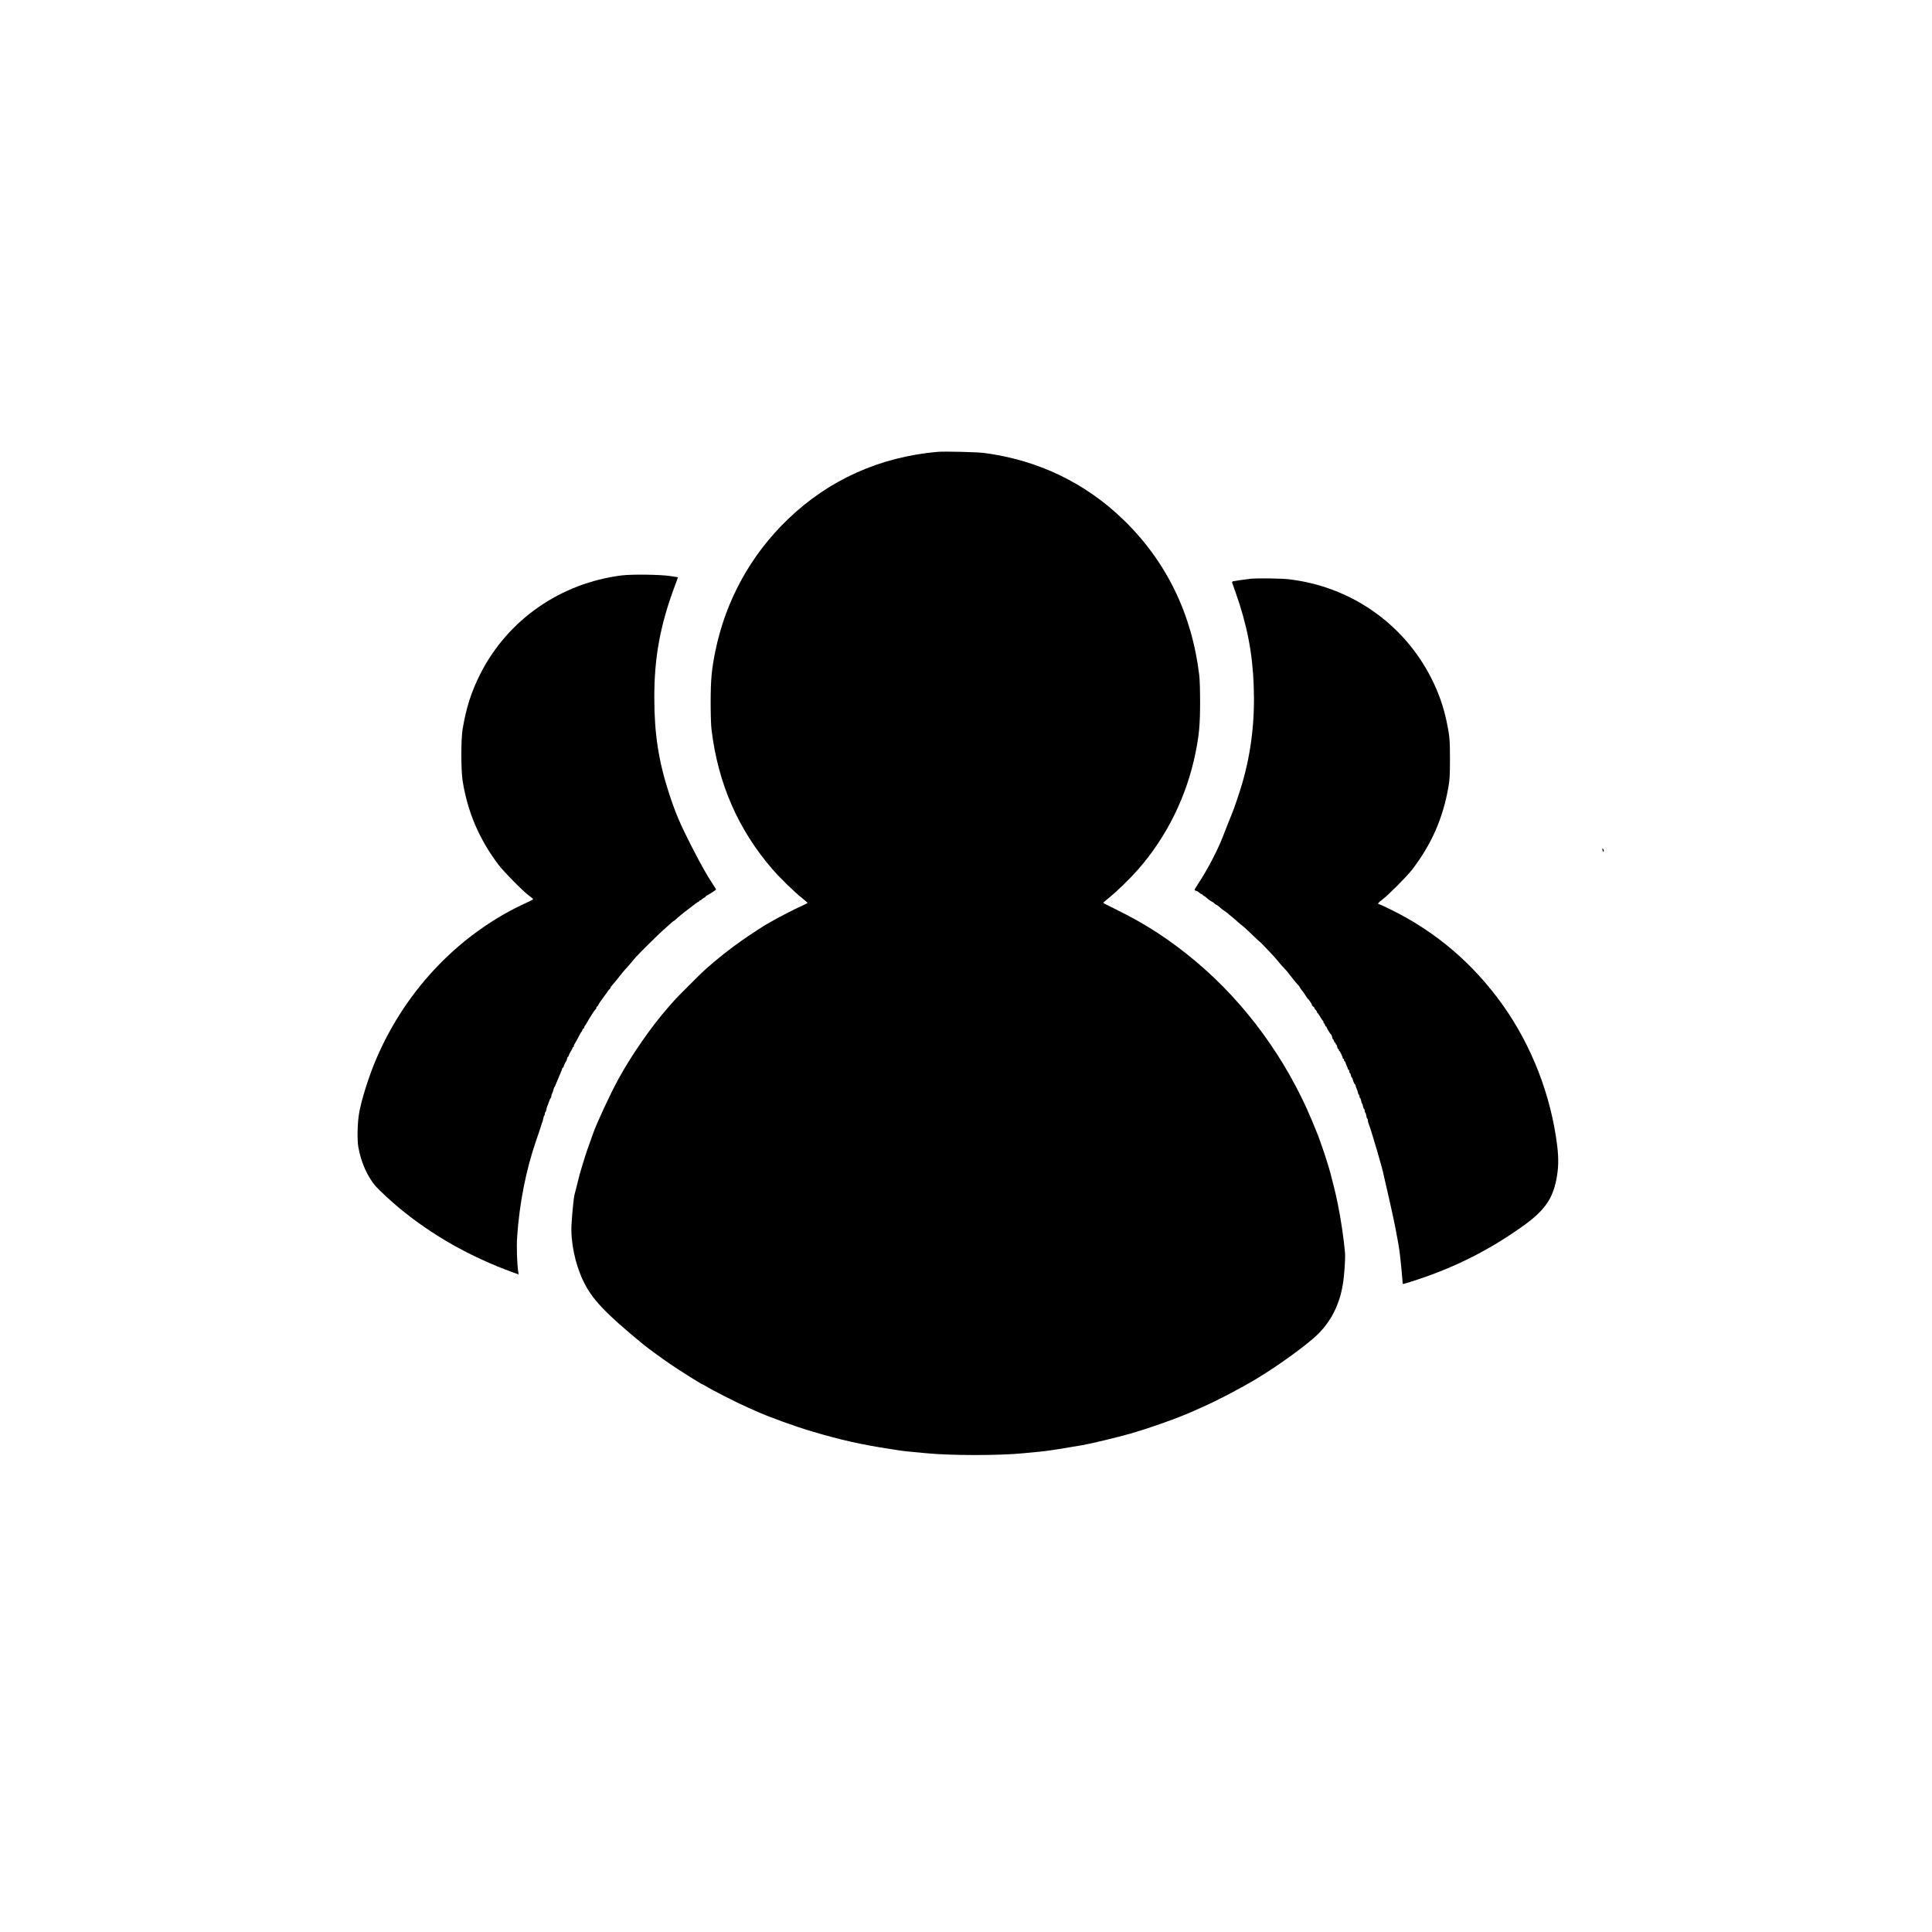
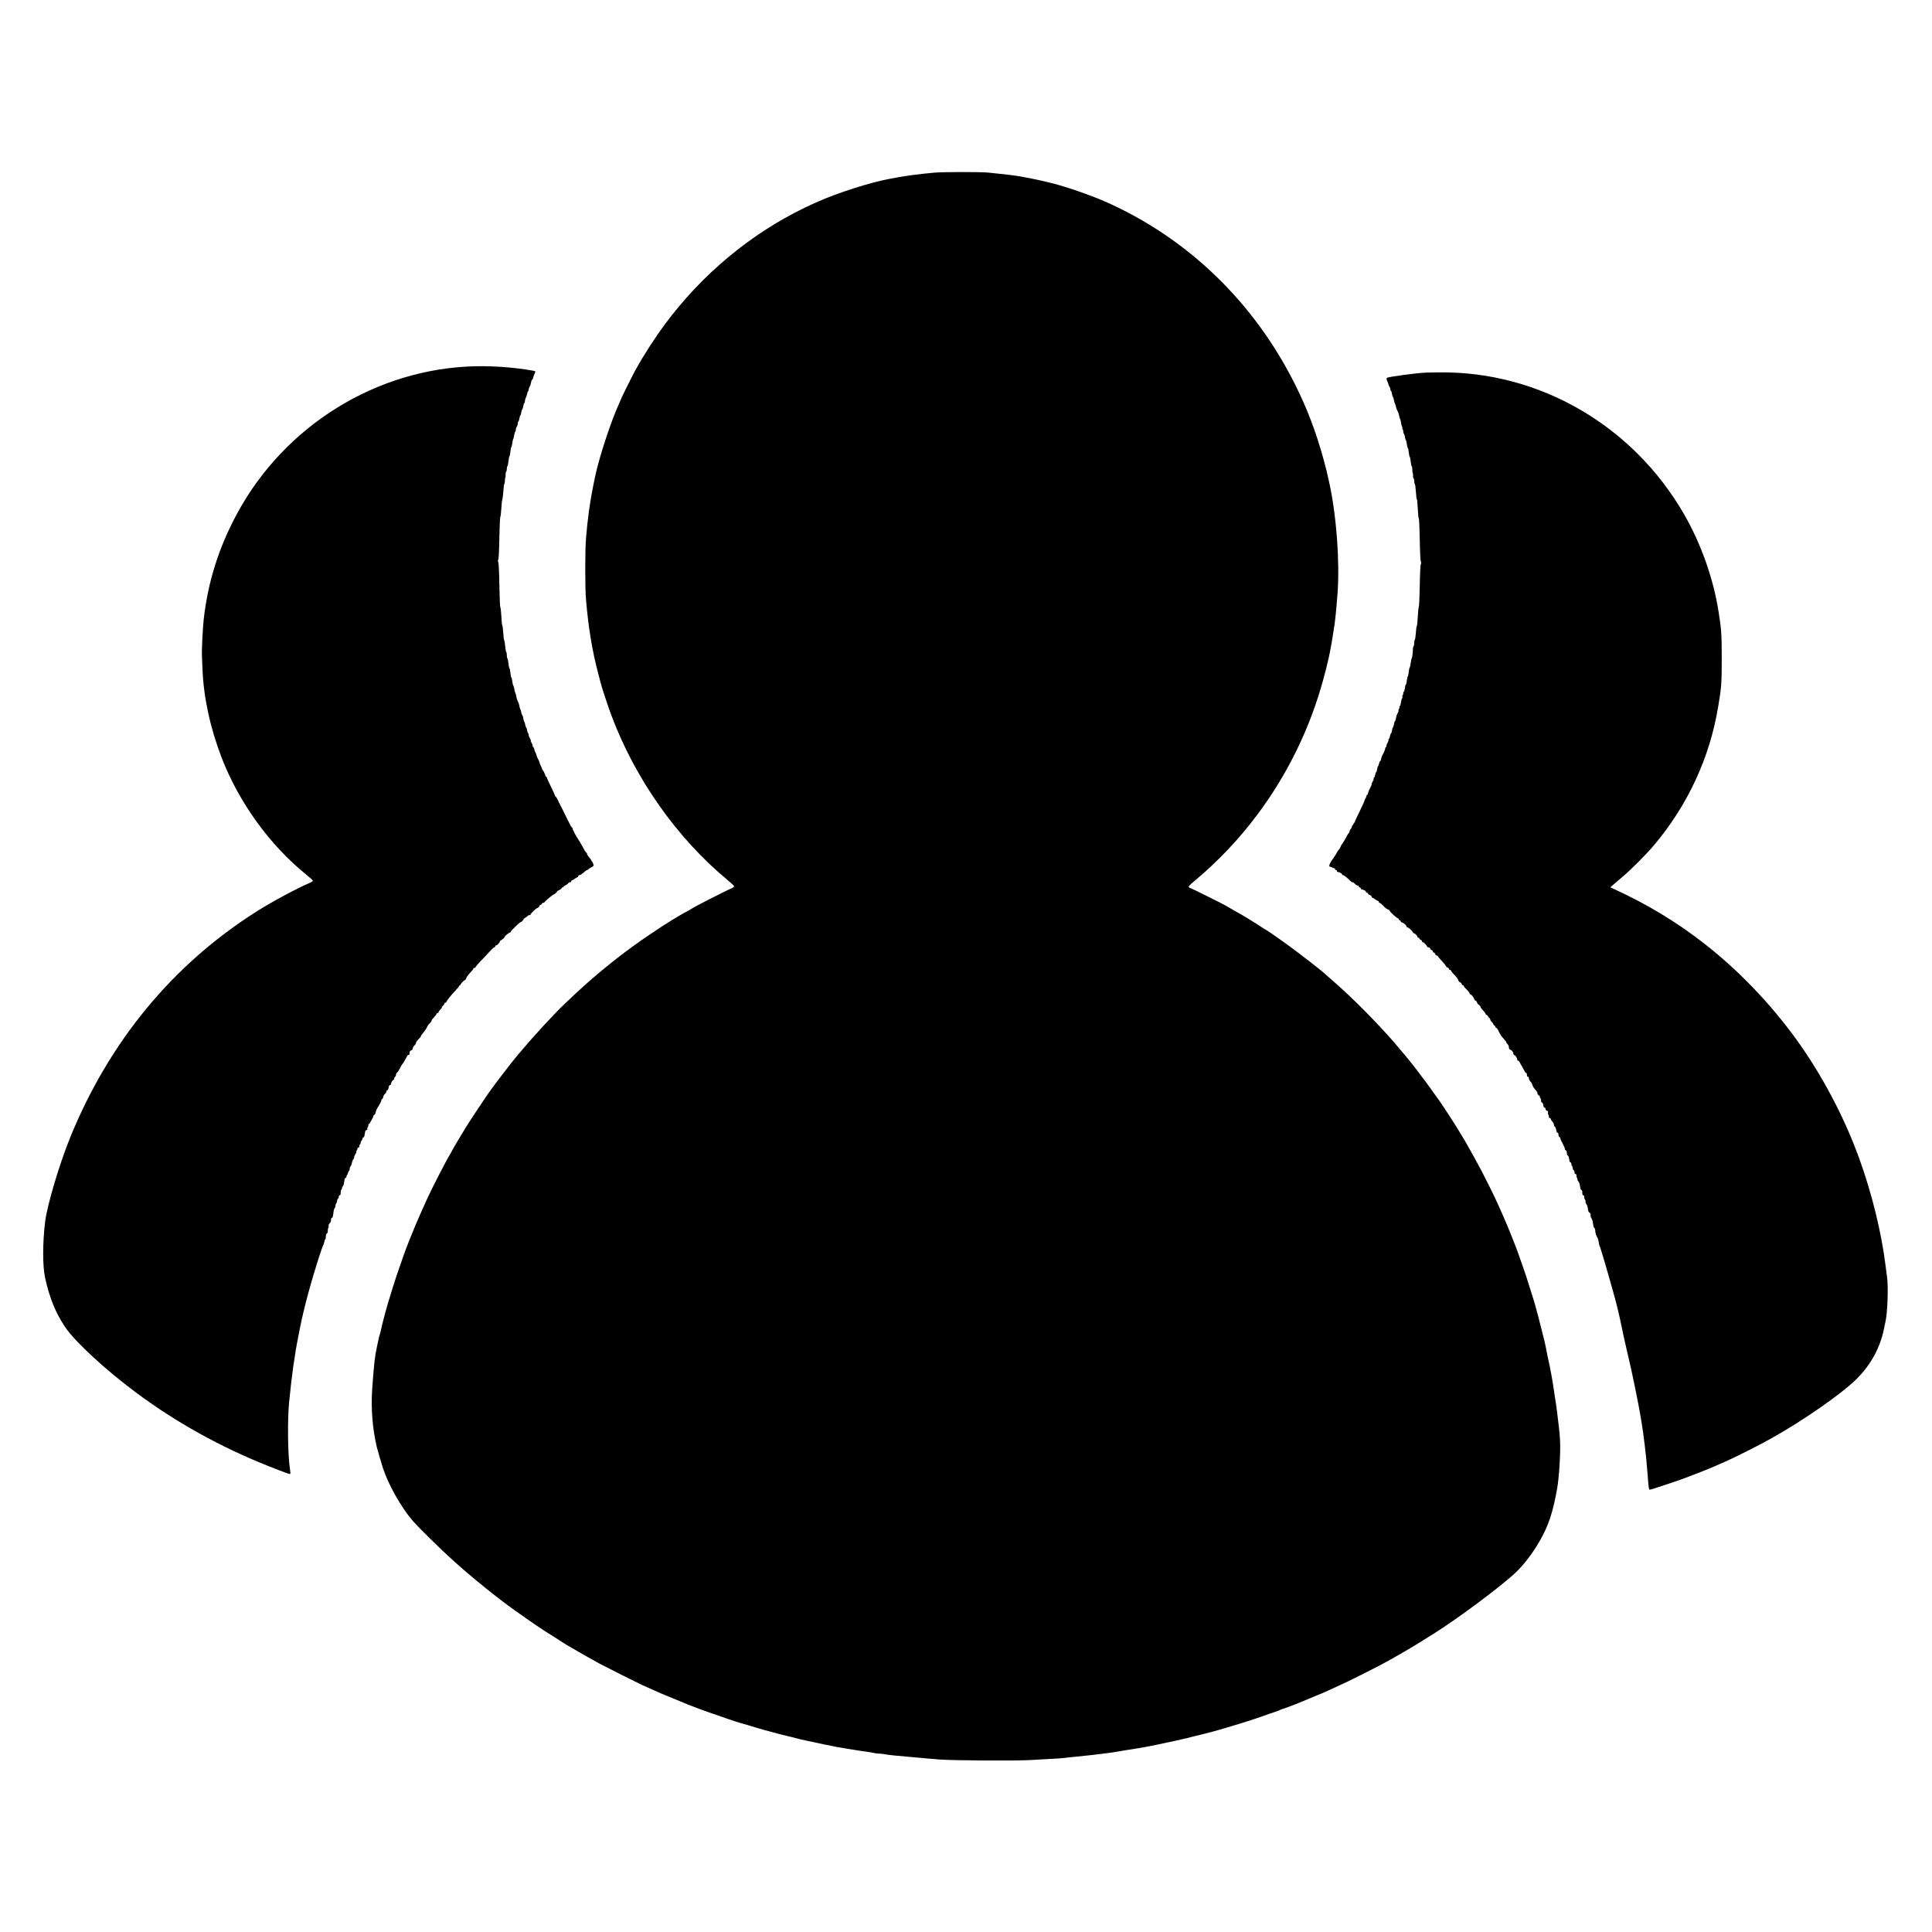
<svg xmlns="http://www.w3.org/2000/svg" version="1.0" width="3000pt" height="3000pt" viewBox="0 0 3000 3000" preserveAspectRatio="xMidYMid meet">
  <g transform="translate(0,3000) scale(0.1,-0.1)" fill="#000000" stroke="none">
-     <path d="M14560 22984 c-900 -80 -1688 -434 -2324 -1045 -580 -557 -969 -1265 -1130 -2059 -56 -277 -70 -429 -71 -775 0 -204 5 -360 13 -430 100 -836 411 -1552 944 -2170 115 -133 345 -358 462 -450 47 -38 86 -71 86 -75 0 -3 -39 -23 -87 -45 -112 -50 -355 -175 -451 -231 -41 -24 -75 -44 -77 -44 -10 0 -265 -165 -385 -249 -206 -144 -426 -318 -595 -471 -70 -63 -434 -427 -475 -475 -19 -22 -65 -74 -101 -115 -258 -295 -564 -735 -766 -1105 -128 -233 -338 -686 -397 -855 -8 -25 -29 -83 -46 -130 -51 -139 -92 -265 -159 -495 -5 -16 -23 -88 -40 -160 -18 -71 -36 -144 -41 -160 -10 -33 -35 -276 -45 -450 -17 -269 52 -610 175 -871 138 -295 337 -505 955 -1013 57 -46 276 -206 390 -284 171 -117 505 -327 521 -327 2 0 21 -10 42 -23 95 -60 485 -258 647 -329 50 -22 108 -48 130 -58 205 -93 617 -242 890 -322 432 -128 750 -199 1197 -268 38 -6 96 -15 130 -20 35 -6 108 -15 163 -20 55 -5 168 -16 250 -24 387 -39 1151 -40 1535 -1 80 7 192 19 250 24 58 6 133 15 168 21 34 5 92 14 130 20 84 13 302 49 362 60 140 25 538 121 725 174 325 93 760 248 1000 356 22 10 81 36 130 58 236 104 596 292 850 445 336 202 793 534 951 691 206 207 331 455 384 763 25 149 43 405 35 503 -16 197 -66 535 -110 745 -8 39 -20 94 -26 124 -10 50 -25 111 -88 356 -28 106 -94 314 -143 450 -22 61 -44 124 -50 140 -6 17 -49 122 -96 235 -396 951 -1031 1822 -1799 2467 -402 338 -778 583 -1245 812 -109 53 -197 98 -198 102 0 3 40 38 90 78 126 102 325 295 447 434 450 512 759 1138 897 1817 56 277 70 429 71 775 0 204 -5 360 -13 430 -114 952 -511 1767 -1174 2411 -595 577 -1330 930 -2163 1040 -115 15 -617 27 -725 18z" />
-     <path d="M9653 21065 c-947 -119 -1764 -686 -2190 -1520 -143 -282 -224 -532 -280 -870 -25 -156 -26 -628 0 -795 75 -482 258 -912 555 -1305 87 -114 386 -417 479 -485 34 -25 62 -48 63 -52 0 -4 -37 -24 -82 -45 -1036 -465 -1884 -1340 -2350 -2423 -121 -279 -242 -666 -274 -869 -25 -157 -29 -399 -10 -511 41 -237 143 -466 274 -615 56 -63 247 -239 367 -338 516 -425 1099 -754 1764 -996 l84 -31 -7 48 c-18 130 -26 390 -16 531 35 521 135 1034 292 1491 39 113 76 223 82 245 6 22 14 45 17 50 4 6 10 29 14 52 4 24 11 45 16 49 5 3 9 16 9 30 0 13 4 24 9 24 5 0 12 19 16 43 4 23 10 47 14 52 4 6 15 36 26 68 10 31 22 57 27 57 4 0 8 10 8 23 0 12 6 34 14 49 8 15 17 42 21 60 4 18 10 35 14 38 6 5 15 25 58 130 23 57 30 73 47 112 9 20 16 41 16 47 0 6 5 11 10 11 6 0 10 5 10 11 0 13 31 82 41 89 3 3 10 20 14 38 3 17 10 32 15 32 4 0 11 12 14 26 4 15 18 43 32 63 13 19 24 41 24 48 0 7 5 13 10 13 6 0 10 8 10 18 0 9 11 33 24 52 13 19 33 55 45 80 23 49 43 82 52 90 4 3 9 15 13 28 4 12 12 22 17 22 5 0 9 6 9 14 0 8 6 21 13 28 6 7 21 30 32 50 42 77 127 208 136 208 5 0 9 9 9 20 0 11 5 20 10 20 6 0 15 10 20 23 13 28 34 60 86 128 22 30 49 68 60 84 10 17 24 34 31 38 7 4 13 13 13 20 0 7 15 28 33 47 18 19 48 55 67 80 19 25 37 47 40 50 3 3 21 25 40 50 19 24 51 61 70 81 19 20 51 56 70 79 19 23 51 61 70 84 47 54 350 355 436 431 143 128 152 135 158 135 3 0 18 12 34 28 16 15 46 41 67 57 21 17 43 35 49 40 6 6 38 31 71 55 74 56 73 55 110 85 17 14 38 28 48 31 9 3 17 10 17 15 0 5 7 9 15 9 8 0 15 3 15 8 0 4 16 16 35 26 19 11 35 23 35 28 0 4 4 8 9 8 7 0 136 82 150 96 2 2 -17 35 -42 72 -98 147 -179 290 -335 593 -181 354 -251 518 -351 823 -164 501 -231 933 -231 1491 -1 629 92 1131 320 1740 27 71 48 130 47 131 -1 1 -54 10 -117 19 -155 24 -598 30 -757 10z" />
-     <path d="M19420 21013 c-68 -7 -255 -34 -273 -39 -12 -4 -17 -12 -14 -22 3 -10 29 -82 57 -162 175 -496 260 -935 278 -1444 19 -536 -38 -1021 -178 -1507 -46 -157 -126 -394 -171 -501 -38 -92 -74 -183 -128 -323 -87 -224 -242 -521 -388 -741 -29 -44 -53 -85 -53 -91 0 -6 12 -14 27 -18 15 -3 34 -14 42 -24 9 -10 26 -21 39 -25 12 -4 22 -12 22 -17 0 -5 5 -9 10 -9 6 0 22 -10 35 -22 35 -33 74 -61 105 -75 8 -4 22 -15 31 -25 9 -10 21 -18 27 -18 5 0 25 -14 43 -30 45 -40 49 -43 84 -66 17 -10 39 -27 50 -37 11 -11 36 -31 55 -46 18 -14 46 -37 61 -51 14 -14 45 -41 68 -60 24 -19 56 -46 73 -60 16 -14 75 -69 130 -122 55 -54 103 -98 105 -98 10 0 270 -277 292 -310 9 -13 39 -48 66 -77 55 -57 80 -86 110 -127 11 -15 29 -38 40 -51 11 -13 29 -36 40 -50 11 -15 32 -39 48 -55 15 -16 27 -31 27 -35 0 -6 49 -74 60 -85 4 -3 17 -23 30 -45 13 -22 29 -44 35 -50 22 -20 65 -84 65 -97 0 -7 9 -19 20 -26 11 -7 20 -18 20 -25 0 -7 9 -20 20 -30 11 -9 20 -24 20 -32 0 -8 4 -15 8 -15 4 0 24 -27 43 -60 18 -33 37 -60 42 -60 4 0 7 -9 7 -20 0 -11 4 -20 9 -20 5 0 12 -11 15 -25 4 -14 11 -25 16 -25 6 0 10 -5 10 -12 0 -13 61 -111 72 -116 4 -2 10 -19 14 -38 3 -19 10 -34 14 -34 4 0 11 -11 14 -25 4 -14 11 -25 16 -25 6 0 10 -7 10 -15 0 -8 4 -15 9 -15 5 0 12 -16 15 -35 4 -19 11 -35 16 -35 6 0 10 -7 10 -15 0 -8 4 -15 8 -15 8 0 52 -92 52 -110 0 -6 5 -10 10 -10 6 0 10 -9 10 -20 0 -11 5 -20 10 -20 6 0 10 -6 10 -12 1 -7 9 -31 20 -53 11 -22 19 -46 20 -52 0 -7 5 -13 10 -13 6 0 10 -11 10 -25 0 -14 4 -25 10 -25 5 0 12 -16 16 -35 3 -19 10 -35 14 -35 4 0 11 -12 14 -27 10 -40 30 -83 38 -83 5 0 8 -8 8 -17 0 -10 7 -31 15 -46 8 -15 17 -43 21 -62 3 -19 10 -35 15 -35 5 0 9 -11 9 -25 0 -14 4 -25 9 -25 5 0 12 -18 16 -40 4 -22 10 -42 15 -45 5 -3 11 -23 15 -45 4 -22 11 -40 16 -40 5 0 9 -11 9 -24 0 -14 4 -27 9 -31 6 -3 13 -26 17 -50 3 -25 10 -45 15 -45 5 0 9 -12 9 -26 0 -14 6 -40 13 -57 18 -41 64 -187 128 -407 72 -249 84 -293 109 -405 12 -55 48 -212 80 -350 72 -307 143 -668 164 -835 14 -108 46 -440 46 -478 0 -16 16 -12 235 60 597 198 1119 463 1635 831 324 232 454 411 515 712 36 177 40 329 15 535 -96 781 -397 1557 -851 2192 -454 634 -1024 1122 -1712 1464 -104 52 -196 94 -203 94 -29 0 -11 27 49 70 90 66 383 360 467 470 301 393 478 799 562 1285 19 113 22 167 23 420 0 304 -5 366 -51 587 -51 242 -128 461 -246 691 -432 843 -1255 1411 -2204 1522 -117 14 -491 19 -594 8z" />
-     <path d="M24881 16819 c0 -8 4 -23 8 -33 6 -16 9 -17 13 -5 3 8 0 23 -8 34 -10 13 -14 14 -13 4z" />
+     <path d="M14505 27319 c-233 -22 -429 -47 -570 -74 -44 -9 -102 -20 -130 -24 -286 -52 -806 -218 -1103 -352 -35 -16 -65 -29 -67 -29 -2 0 -64 -29 -137 -64 -844 -408 -1599 -1037 -2173 -1811 -158 -213 -342 -499 -460 -715 -53 -97 -225 -445 -225 -454 0 -3 -13 -33 -29 -68 -126 -275 -310 -836 -371 -1133 -4 -22 -17 -85 -29 -140 -51 -251 -88 -520 -112 -820 -15 -178 -15 -769 0 -940 37 -441 96 -800 192 -1160 11 -44 25 -98 31 -120 19 -82 110 -357 172 -524 369 -987 1025 -1915 1814 -2565 50 -42 92 -82 92 -89 0 -7 -19 -21 -42 -32 -109 -46 -568 -281 -618 -315 -14 -9 -38 -24 -55 -32 -55 -27 -280 -160 -312 -184 -17 -13 -34 -24 -37 -24 -3 0 -25 -13 -48 -29 -24 -16 -105 -70 -180 -120 -392 -260 -824 -603 -1183 -941 -49 -47 -119 -112 -154 -145 -165 -156 -485 -503 -722 -785 -98 -117 -364 -462 -432 -560 -9 -14 -37 -54 -63 -90 -25 -36 -84 -123 -131 -195 -47 -71 -102 -155 -122 -185 -56 -81 -291 -475 -291 -487 0 -2 -11 -21 -25 -43 -51 -80 -282 -530 -350 -680 -119 -264 -179 -399 -191 -433 -7 -20 -20 -52 -28 -70 -35 -79 -123 -304 -142 -362 -7 -22 -29 -85 -49 -140 -51 -141 -87 -251 -130 -390 -20 -66 -47 -154 -60 -195 -13 -41 -40 -138 -61 -215 -38 -144 -46 -175 -63 -258 -6 -27 -13 -52 -16 -57 -3 -5 -10 -30 -15 -57 -5 -26 -17 -79 -25 -118 -34 -149 -47 -263 -76 -670 -20 -295 5 -609 71 -891 16 -63 63 -227 96 -329 84 -257 276 -599 455 -811 85 -101 445 -455 645 -634 290 -261 670 -568 944 -763 294 -209 426 -299 610 -412 52 -33 109 -69 125 -81 42 -30 389 -230 585 -337 91 -49 591 -300 655 -329 33 -14 92 -41 130 -58 108 -50 219 -98 340 -146 61 -25 121 -50 135 -56 39 -17 61 -26 120 -49 115 -45 156 -61 180 -69 14 -4 77 -27 140 -50 159 -57 439 -152 475 -161 27 -6 201 -58 315 -93 46 -14 61 -18 215 -59 108 -29 178 -47 225 -57 19 -4 69 -16 110 -28 41 -11 111 -27 155 -37 130 -27 204 -43 310 -66 113 -24 220 -44 315 -59 36 -5 106 -17 155 -25 50 -8 126 -20 170 -25 44 -6 96 -15 115 -20 19 -6 54 -10 77 -10 23 0 64 -4 90 -10 26 -5 93 -14 148 -19 55 -5 199 -18 320 -29 121 -12 292 -26 380 -33 227 -17 1165 -23 1410 -9 110 6 270 15 356 20 85 4 171 11 190 14 19 4 84 11 144 16 61 6 169 17 240 25 72 9 166 20 210 25 83 9 183 24 270 40 28 5 97 17 155 25 134 21 264 43 315 55 22 5 76 16 120 25 196 40 333 71 440 97 44 11 96 24 115 29 199 47 348 87 485 129 17 5 53 16 80 24 210 62 367 112 515 166 63 23 129 45 145 50 46 13 104 36 111 43 4 4 13 7 21 7 12 0 261 95 328 125 17 8 93 39 170 71 77 31 172 71 210 89 39 18 93 43 120 55 142 64 237 110 410 197 189 95 338 172 405 210 320 180 366 208 714 426 378 237 1048 737 1274 951 123 117 260 296 368 483 139 241 206 442 274 823 29 162 54 558 45 730 -3 69 -12 177 -21 240 -8 63 -19 153 -24 200 -10 85 -23 172 -41 285 -6 33 -14 89 -19 125 -14 100 -48 285 -75 405 -9 39 -21 95 -26 125 -26 136 -43 210 -84 365 -15 55 -31 118 -36 140 -4 22 -16 65 -25 95 -8 30 -19 71 -24 90 -4 19 -17 64 -28 100 -12 36 -38 119 -58 185 -44 145 -90 286 -139 420 -20 55 -42 118 -49 140 -7 22 -21 60 -31 85 -29 76 -116 293 -130 325 -7 17 -32 75 -55 130 -23 55 -57 132 -75 170 -17 39 -47 104 -66 145 -30 66 -92 190 -214 430 -21 41 -79 147 -128 235 -49 88 -101 180 -115 205 -14 25 -52 88 -84 140 -32 52 -62 101 -66 108 -25 43 -224 348 -263 402 -277 391 -446 608 -693 895 -266 307 -650 695 -931 940 -88 77 -162 142 -165 145 -20 23 -379 302 -530 412 -181 132 -378 268 -387 268 -2 0 -30 17 -61 39 -62 42 -308 193 -332 204 -8 4 -28 15 -45 25 -16 10 -57 34 -90 52 -33 18 -65 36 -70 41 -20 15 -550 279 -561 279 -6 0 -17 6 -23 14 -9 11 6 28 76 87 371 309 696 651 983 1034 473 631 820 1342 1028 2105 36 129 47 177 82 325 25 111 50 247 90 510 15 96 38 337 50 505 34 504 -17 1191 -124 1690 -39 184 -50 229 -96 395 -114 414 -250 774 -433 1141 -642 1293 -1682 2294 -2967 2859 -160 70 -458 178 -620 225 -41 12 -86 25 -100 30 -48 17 -316 79 -425 100 -60 11 -135 25 -165 31 -76 14 -268 37 -495 59 -128 12 -708 11 -840 -1z" />
+     <path d="M7385 24313 c-1531 -33 -2964 -918 -3704 -2289 -281 -520 -448 -1046 -516 -1624 -17 -141 -35 -512 -29 -590 2 -25 5 -112 8 -195 16 -435 118 -912 295 -1373 267 -696 744 -1358 1309 -1817 61 -49 111 -95 111 -101 1 -6 -23 -22 -51 -34 -206 -88 -601 -301 -833 -449 -1296 -825 -2270 -2004 -2879 -3488 -170 -414 -365 -1070 -396 -1328 -39 -329 -39 -682 -1 -860 67 -313 166 -555 314 -774 154 -227 622 -659 1097 -1013 625 -466 1324 -853 2068 -1147 268 -106 322 -125 329 -117 4 4 1 39 -5 79 -33 200 -40 764 -12 1042 40 408 90 759 140 1000 6 28 17 86 25 130 8 44 21 107 29 140 8 33 21 89 29 125 66 291 245 895 314 1057 7 17 13 38 13 46 0 9 5 19 10 22 6 3 10 24 10 46 0 26 5 42 15 45 10 4 15 20 15 44 0 22 4 41 9 44 4 3 6 16 4 29 -3 14 3 29 16 41 13 12 21 31 21 53 0 22 5 33 14 33 11 0 17 19 22 70 4 39 13 75 20 81 8 6 14 24 14 40 0 16 4 29 9 29 5 0 11 18 15 40 3 22 11 40 16 40 6 0 10 11 10 25 0 16 6 25 15 25 11 0 15 11 15 39 0 22 4 43 10 46 5 3 10 14 10 24 0 10 6 24 14 30 8 7 17 39 21 71 5 42 11 60 21 60 8 0 14 9 14 19 0 11 4 22 9 26 5 3 12 19 16 35 4 17 11 30 16 30 5 0 9 13 9 29 0 16 6 34 14 40 7 6 16 30 20 52 4 23 13 48 21 56 8 8 15 24 15 36 0 12 9 33 19 46 10 14 17 30 14 37 -2 7 0 15 6 19 6 3 11 15 11 26 0 10 7 19 15 19 9 0 15 9 15 25 0 14 5 25 10 25 6 0 10 11 10 24 0 13 7 29 15 36 8 7 15 21 15 31 0 11 6 19 14 19 9 0 16 18 20 54 6 42 12 55 27 59 12 3 17 11 13 20 -3 8 -1 18 5 22 6 3 11 17 11 31 0 13 5 24 10 24 6 0 15 10 20 23 6 12 19 36 29 52 11 17 20 38 20 48 1 9 7 17 15 17 8 0 15 15 19 38 2 20 23 65 46 98 22 34 41 71 41 83 0 12 7 24 15 27 8 4 15 16 15 28 0 13 11 33 25 46 14 13 25 32 25 42 0 10 6 18 14 18 8 0 16 16 20 40 4 26 11 40 21 40 8 0 15 6 15 13 0 23 25 67 38 67 6 0 12 8 12 19 0 10 7 24 15 31 8 7 15 23 15 35 0 13 6 25 14 28 7 3 23 25 35 49 26 51 44 81 52 88 8 7 56 89 69 118 5 12 16 22 25 22 10 0 15 10 15 30 0 23 6 33 25 40 16 6 25 17 25 31 0 12 11 32 25 45 14 13 25 31 25 41 0 11 18 36 40 58 22 21 38 41 35 43 -4 4 16 32 58 82 15 18 33 48 46 77 6 13 22 32 36 45 14 12 25 29 25 37 0 9 18 34 40 56 21 22 39 46 40 53 0 6 7 12 15 12 8 0 15 6 15 13 0 8 11 24 25 37 14 13 25 29 25 35 0 7 9 20 20 30 11 10 20 24 20 32 0 7 7 13 15 13 8 0 15 5 15 10 0 14 80 114 145 182 30 31 55 62 55 68 0 5 5 10 10 10 6 0 10 4 10 9 0 12 56 71 68 71 5 0 13 8 16 18 12 33 34 64 75 106 23 23 41 47 41 54 0 7 7 12 15 12 9 0 19 8 22 18 4 9 39 49 77 89 39 39 99 103 134 142 35 39 70 71 78 71 8 0 14 7 14 15 0 8 6 15 13 15 16 0 57 42 57 58 0 6 9 16 21 22 24 14 59 47 59 58 0 10 66 62 79 62 6 0 11 5 11 12 0 12 140 148 152 148 13 0 48 34 48 46 0 6 12 17 28 25 15 8 31 20 35 26 4 7 17 13 27 13 11 0 20 6 20 13 0 13 89 97 103 97 12 0 37 27 37 39 0 6 6 11 14 11 8 0 16 7 20 15 3 8 12 15 20 15 8 0 19 6 23 13 11 18 129 117 139 117 13 1 54 37 54 47 0 5 16 15 35 23 19 8 35 20 35 27 0 7 7 13 15 13 8 0 15 4 15 10 0 5 15 16 34 25 19 9 37 23 40 31 3 8 15 14 26 14 11 0 20 7 20 15 0 8 5 15 12 15 6 0 26 11 44 25 18 14 37 25 43 25 6 0 11 7 11 15 0 8 7 15 16 15 9 0 33 14 53 30 56 48 60 50 69 50 5 0 15 6 21 14 7 8 28 22 47 31 31 15 35 20 29 43 -4 15 -13 34 -21 43 -8 8 -14 19 -14 23 0 4 -16 26 -35 48 -19 23 -32 44 -30 48 3 4 -2 14 -11 21 -9 7 -20 22 -26 34 -5 11 -20 38 -33 60 -14 22 -28 47 -32 55 -3 8 -16 29 -27 45 -41 60 -96 165 -96 184 0 6 -4 11 -9 11 -5 0 -37 57 -71 128 -73 150 -103 210 -118 237 -6 11 -21 41 -33 68 -12 26 -26 47 -31 47 -4 0 -8 5 -8 11 0 7 -29 71 -65 144 -36 73 -65 138 -65 144 0 6 -4 11 -10 11 -5 0 -10 4 -10 10 0 17 -34 90 -42 90 -5 0 -8 6 -8 13 0 7 -9 29 -20 50 -11 20 -20 43 -20 50 0 8 -11 35 -25 61 -14 26 -25 52 -25 59 0 7 -6 24 -14 39 -8 15 -17 40 -21 57 -4 17 -11 31 -16 31 -5 0 -9 10 -9 23 0 12 -7 31 -15 41 -8 11 -15 29 -15 40 0 12 -7 30 -15 40 -8 11 -15 30 -15 42 0 13 -4 25 -9 28 -5 4 -12 24 -16 46 -4 22 -10 42 -15 45 -5 3 -11 23 -15 45 -4 22 -10 42 -15 45 -4 3 -11 25 -14 50 -4 24 -11 47 -15 50 -5 2 -12 22 -16 42 -4 21 -10 43 -15 48 -4 6 -11 27 -14 49 -4 21 -11 46 -16 55 -19 38 -29 69 -35 106 -4 22 -10 45 -15 50 -4 6 -11 31 -14 57 -4 26 -11 50 -16 53 -4 3 -11 32 -15 65 -4 33 -10 60 -15 60 -4 0 -11 31 -14 70 -4 38 -11 72 -16 75 -4 3 -11 36 -15 75 -4 39 -11 73 -16 76 -5 3 -9 25 -9 49 0 24 -4 46 -9 49 -4 3 -12 43 -16 88 -4 46 -10 88 -15 93 -5 6 -12 60 -16 120 -4 61 -10 112 -15 115 -4 3 -11 66 -14 140 -4 74 -12 140 -17 146 -4 7 -11 160 -14 340 -3 206 -10 337 -16 352 -8 16 -8 28 0 45 6 13 13 141 16 336 3 172 10 319 15 325 5 6 12 67 16 135 4 69 11 132 16 140 4 9 11 64 15 124 3 59 10 110 15 113 5 3 9 24 9 48 0 23 3 46 7 50 4 4 6 24 4 45 -1 22 2 42 8 46 6 3 11 24 11 46 0 21 4 39 9 39 5 0 12 34 16 75 4 41 11 77 15 80 5 3 12 37 16 75 3 39 10 70 14 70 4 0 11 26 15 58 4 31 10 62 15 67 4 6 11 31 14 57 4 26 11 50 17 53 5 4 9 19 9 34 0 15 7 36 15 47 8 10 15 31 15 46 0 15 4 29 9 33 6 3 13 26 17 50 3 25 10 45 14 45 4 0 11 20 14 45 4 24 11 47 16 50 5 3 12 26 16 50 3 25 10 45 15 45 5 0 9 12 9 28 0 15 7 40 15 55 8 15 17 43 21 63 3 19 10 37 15 40 5 3 9 15 9 27 0 13 7 32 15 44 8 11 17 39 21 62 4 22 10 41 14 41 7 0 21 32 24 55 1 6 9 25 18 42 9 18 13 35 8 38 -18 11 -255 46 -410 59 -175 16 -351 22 -515 19z" />
+     <path d="M22120 24213 c-154 -9 -557 -64 -582 -79 -12 -8 -10 -28 7 -60 8 -16 15 -36 15 -44 0 -8 7 -24 15 -34 8 -11 15 -30 15 -43 0 -13 4 -23 9 -23 5 0 12 -20 15 -45 4 -24 11 -47 16 -50 4 -3 11 -24 15 -48 4 -23 11 -46 15 -52 4 -5 11 -26 15 -45 4 -19 11 -42 16 -52 5 -10 13 -26 18 -37 5 -10 13 -36 17 -57 3 -22 10 -43 14 -49 5 -5 11 -32 15 -60 4 -27 12 -55 17 -62 5 -7 7 -17 4 -22 -4 -5 -2 -12 4 -16 5 -3 10 -19 10 -35 0 -16 4 -31 9 -35 6 -3 13 -26 17 -50 3 -25 10 -48 14 -50 5 -3 12 -30 15 -60 4 -31 11 -58 15 -60 5 -3 12 -34 15 -70 4 -36 11 -68 16 -70 4 -3 11 -37 15 -75 3 -39 11 -70 15 -70 5 0 9 -22 9 -48 0 -27 3 -52 7 -56 4 -4 6 -22 5 -41 -2 -18 1 -36 7 -40 6 -3 11 -23 11 -44 0 -20 4 -41 9 -47 6 -5 13 -60 17 -121 4 -62 10 -113 14 -113 5 0 11 -66 15 -147 4 -82 11 -151 16 -154 5 -3 12 -149 15 -325 3 -198 10 -328 16 -341 8 -17 8 -29 0 -45 -6 -14 -13 -142 -16 -337 -3 -172 -10 -319 -15 -325 -4 -6 -12 -71 -15 -145 -4 -73 -11 -141 -16 -150 -5 -9 -12 -60 -15 -113 -4 -54 -11 -100 -16 -104 -5 -3 -9 -25 -9 -49 0 -24 -5 -47 -10 -50 -6 -4 -11 -23 -11 -43 1 -55 -10 -136 -19 -147 -4 -5 -11 -38 -15 -73 -4 -34 -11 -64 -15 -67 -5 -3 -12 -34 -15 -70 -4 -36 -11 -67 -15 -70 -5 -3 -11 -32 -15 -65 -4 -33 -11 -60 -15 -60 -5 0 -12 -25 -15 -55 -4 -30 -11 -55 -16 -55 -5 0 -9 -11 -9 -24 0 -14 -4 -27 -10 -31 -5 -3 -7 -12 -3 -20 3 -9 1 -21 -5 -28 -6 -7 -14 -36 -18 -65 -3 -28 -10 -52 -15 -52 -5 0 -9 -11 -9 -24 0 -14 -5 -28 -10 -31 -6 -4 -8 -10 -5 -15 3 -5 1 -18 -5 -30 -5 -11 -14 -28 -19 -38 -5 -10 -12 -37 -16 -60 -4 -23 -10 -42 -15 -42 -4 0 -11 -20 -14 -45 -4 -24 -11 -47 -16 -50 -5 -3 -12 -26 -16 -50 -3 -25 -10 -45 -15 -45 -5 0 -12 -18 -15 -40 -4 -22 -10 -40 -15 -40 -5 0 -9 -10 -9 -23 0 -13 -7 -32 -15 -43 -8 -10 -15 -29 -15 -41 0 -13 -4 -23 -10 -23 -5 0 -10 -9 -10 -20 0 -17 -16 -55 -50 -120 -4 -9 -11 -30 -15 -48 -3 -18 -11 -32 -15 -32 -5 0 -12 -16 -16 -35 -3 -19 -10 -38 -15 -40 -4 -3 -11 -26 -15 -50 -3 -25 -10 -45 -15 -45 -5 0 -12 -18 -15 -40 -4 -22 -10 -40 -15 -40 -5 0 -9 -10 -9 -23 0 -13 -7 -32 -15 -43 -8 -10 -15 -27 -15 -37 0 -10 -11 -37 -24 -61 -13 -23 -27 -57 -31 -74 -3 -18 -10 -32 -15 -32 -5 0 -11 -13 -15 -30 -4 -16 -11 -32 -16 -35 -5 -4 -9 -13 -9 -22 0 -9 -34 -84 -75 -167 -41 -83 -75 -155 -75 -160 0 -5 -11 -24 -25 -42 -14 -18 -25 -39 -25 -47 0 -8 -6 -20 -14 -26 -8 -7 -18 -26 -21 -42 -4 -16 -10 -29 -14 -29 -4 0 -20 -26 -36 -57 -15 -32 -40 -74 -55 -93 -15 -19 -31 -46 -35 -60 -4 -14 -10 -27 -14 -30 -10 -8 -51 -69 -51 -76 0 -3 -23 -37 -50 -75 -59 -81 -74 -129 -42 -129 12 0 24 -4 27 -10 3 -5 15 -10 26 -10 10 0 19 -7 19 -15 0 -8 7 -15 15 -15 8 0 15 -7 15 -15 0 -8 6 -15 13 -15 23 0 67 -25 67 -37 0 -7 7 -13 16 -13 9 0 34 -17 56 -37 70 -67 78 -73 91 -73 8 0 24 -11 37 -25 13 -14 32 -25 42 -25 10 0 18 -7 18 -15 0 -8 7 -15 15 -15 8 0 15 -7 15 -15 0 -8 6 -15 13 -15 23 0 67 -25 67 -37 0 -7 7 -13 15 -13 8 0 15 -6 15 -13 0 -6 14 -18 30 -25 17 -8 30 -20 30 -28 0 -8 5 -14 11 -14 6 0 25 -11 43 -25 18 -14 38 -25 44 -25 7 0 12 -7 12 -15 0 -8 6 -15 14 -15 7 0 29 -17 48 -37 35 -40 61 -60 91 -69 9 -4 17 -11 17 -18 0 -14 111 -115 128 -116 6 0 12 -7 12 -15 0 -8 7 -15 15 -15 8 0 15 -6 15 -14 0 -8 10 -18 23 -21 28 -9 67 -44 67 -62 0 -7 7 -13 15 -13 17 0 85 -64 85 -80 0 -5 6 -10 13 -10 16 0 57 -42 57 -58 0 -7 7 -12 15 -12 8 0 15 -6 15 -14 0 -7 9 -16 20 -19 11 -3 20 -12 20 -21 0 -9 6 -16 13 -16 15 0 67 -54 67 -69 0 -6 9 -11 21 -11 12 0 23 -8 26 -19 3 -11 13 -21 24 -24 10 -3 19 -12 19 -21 0 -9 6 -16 14 -16 7 0 16 -9 19 -21 3 -11 15 -23 26 -26 12 -3 21 -9 21 -14 0 -5 26 -36 58 -70 31 -33 60 -69 64 -79 4 -10 16 -21 27 -25 12 -3 21 -13 21 -21 0 -8 7 -14 15 -14 8 0 15 -4 15 -9 0 -9 34 -51 82 -101 15 -16 30 -40 33 -53 4 -14 16 -27 27 -30 11 -3 22 -15 25 -26 3 -12 12 -21 19 -21 8 0 14 -5 14 -12 0 -7 20 -31 45 -55 25 -23 45 -49 45 -58 0 -8 5 -15 11 -15 17 0 53 -46 65 -82 4 -10 12 -18 19 -18 7 0 16 -11 19 -24 3 -13 17 -31 31 -40 14 -9 25 -23 25 -31 0 -8 18 -34 40 -56 22 -23 40 -48 40 -55 0 -8 6 -14 13 -14 8 0 19 -11 25 -25 6 -14 16 -25 22 -25 5 0 10 -8 10 -18 0 -10 11 -29 25 -42 14 -13 25 -29 25 -36 0 -6 7 -14 15 -18 8 -3 15 -12 15 -21 0 -8 6 -15 13 -15 7 0 20 -17 30 -37 33 -69 52 -98 90 -137 20 -22 37 -45 37 -51 0 -7 9 -20 20 -30 11 -10 20 -31 20 -47 0 -18 6 -31 18 -35 27 -10 52 -40 52 -64 0 -11 8 -23 18 -25 17 -5 42 -47 42 -71 0 -7 6 -13 14 -13 7 0 16 -8 20 -17 3 -10 20 -40 37 -68 16 -27 35 -62 42 -77 6 -16 17 -28 24 -28 8 0 13 -12 13 -30 0 -20 5 -30 15 -30 9 0 15 -9 15 -24 0 -13 11 -34 23 -47 13 -13 27 -37 31 -52 4 -16 11 -34 16 -40 42 -51 61 -77 61 -79 -2 -18 14 -48 25 -48 8 0 14 -9 14 -19 0 -11 5 -23 10 -26 6 -3 10 -19 10 -36 0 -18 5 -29 14 -29 8 0 16 -16 20 -40 4 -26 11 -40 21 -40 9 0 15 -9 15 -21 0 -13 8 -23 21 -26 16 -4 20 -12 16 -30 -2 -13 0 -26 4 -29 5 -3 9 -16 9 -30 0 -15 6 -24 15 -24 8 0 15 -7 15 -14 0 -8 11 -27 25 -42 14 -15 25 -38 25 -51 0 -13 6 -26 14 -29 8 -3 17 -25 21 -50 4 -28 11 -44 21 -44 9 0 14 -11 14 -30 0 -18 6 -33 15 -36 8 -4 15 -12 15 -20 0 -13 9 -34 32 -74 4 -8 11 -22 14 -30 3 -8 10 -23 15 -32 5 -10 9 -24 9 -32 0 -8 7 -16 15 -20 9 -3 15 -18 15 -40 0 -20 6 -36 15 -39 8 -4 17 -26 21 -57 4 -32 11 -50 20 -50 8 0 14 -10 14 -24 0 -14 5 -28 10 -31 6 -3 10 -17 10 -29 0 -13 7 -29 15 -36 8 -7 15 -23 15 -36 0 -15 6 -24 15 -24 10 0 15 -10 15 -29 0 -17 5 -33 10 -36 6 -4 8 -11 4 -16 -3 -6 3 -20 14 -32 13 -14 23 -43 27 -79 5 -39 12 -58 21 -58 10 0 14 -13 14 -40 0 -29 4 -40 15 -40 10 0 15 -10 15 -29 0 -17 5 -33 10 -36 6 -3 10 -19 10 -34 0 -16 6 -34 14 -40 8 -7 18 -37 22 -67 4 -39 12 -57 26 -65 14 -7 18 -19 16 -39 -1 -16 5 -36 14 -47 9 -10 20 -45 24 -81 4 -39 12 -66 20 -69 8 -3 14 -19 14 -37 0 -34 19 -96 36 -117 6 -8 14 -36 18 -62 3 -27 9 -54 13 -60 4 -7 13 -30 19 -52 6 -22 24 -78 38 -125 15 -47 53 -179 86 -295 32 -115 72 -257 89 -315 33 -118 80 -315 117 -495 25 -124 29 -143 84 -380 18 -77 39 -167 46 -200 38 -164 125 -595 144 -705 6 -36 17 -101 25 -145 34 -192 78 -558 96 -805 18 -249 22 -275 41 -272 23 4 384 123 513 170 145 53 424 163 505 200 36 16 119 53 185 82 152 68 497 243 680 345 498 278 1097 696 1326 924 220 220 364 484 423 776 9 44 21 100 26 125 30 135 43 534 22 680 -6 41 -16 118 -22 170 -65 525 -215 1136 -413 1680 -233 642 -581 1298 -977 1845 -408 562 -899 1072 -1430 1486 -423 330 -874 603 -1380 836 l-75 35 36 31 c19 18 87 75 150 129 137 115 376 355 492 493 524 623 864 1355 996 2147 52 305 56 367 56 763 -1 376 -4 430 -49 715 -80 515 -273 1060 -537 1517 -795 1377 -2242 2216 -3794 2201 -99 -1 -205 -3 -235 -5z" />
  </g>
</svg>
